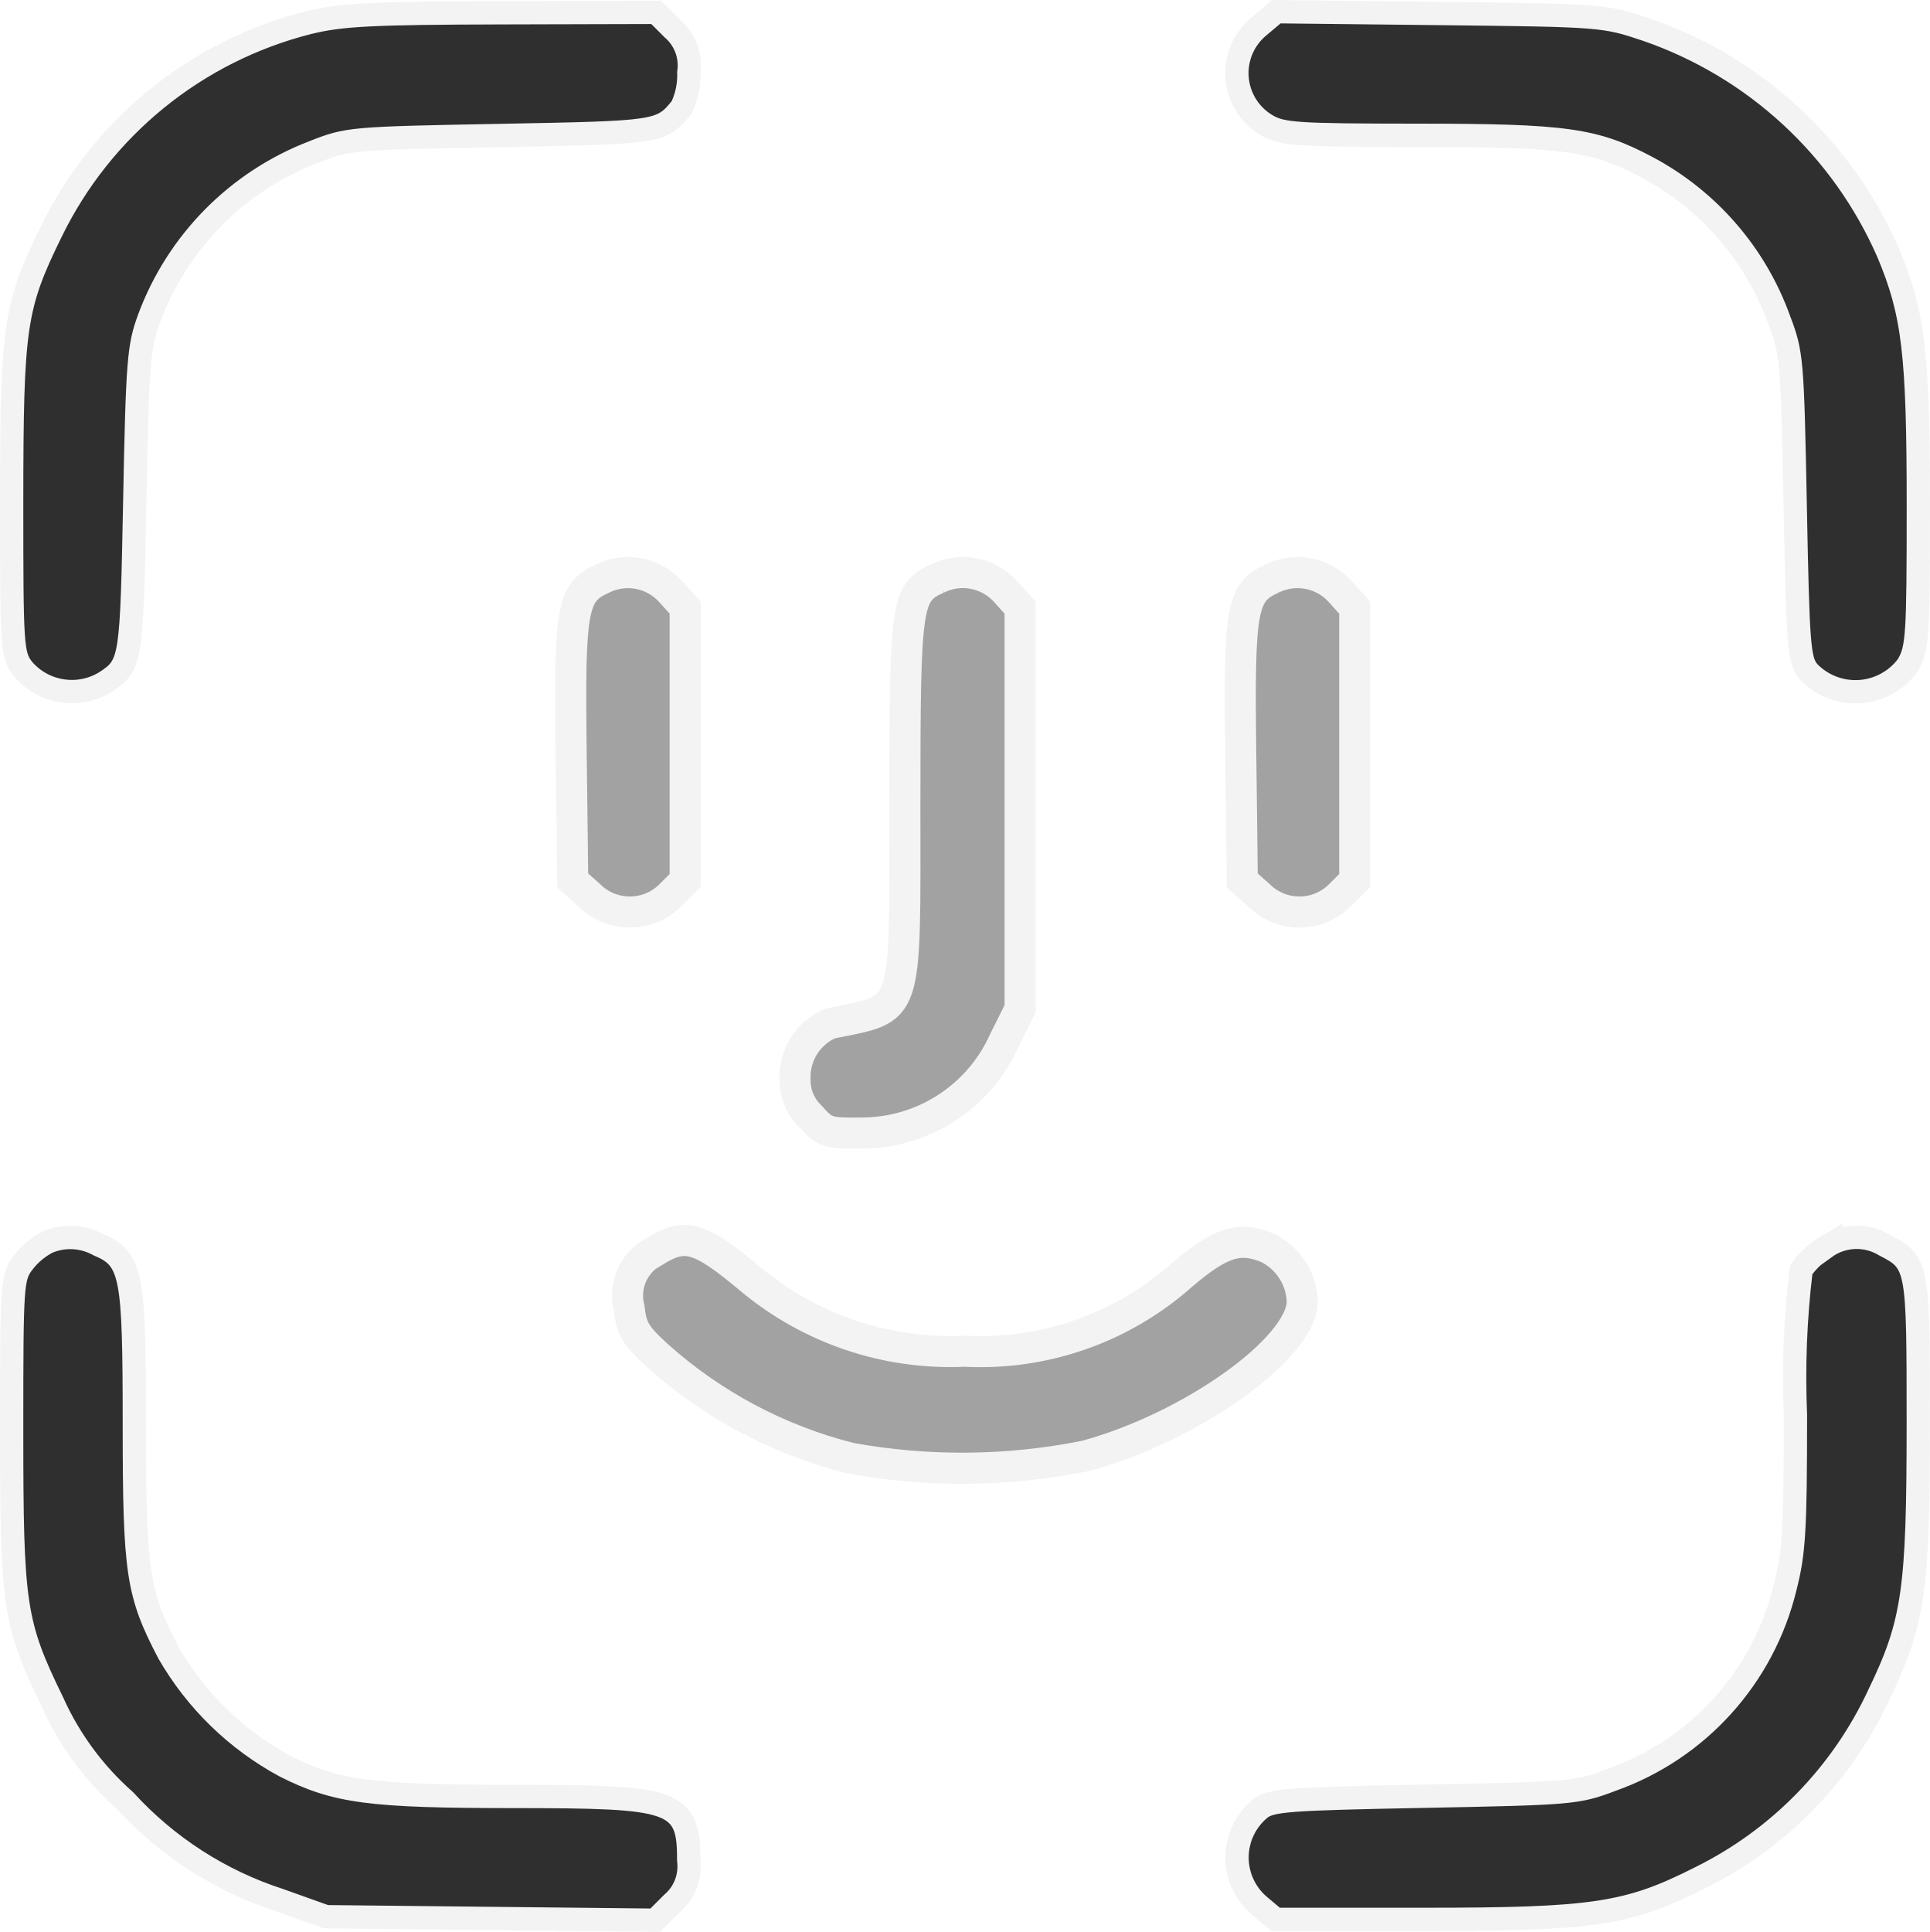
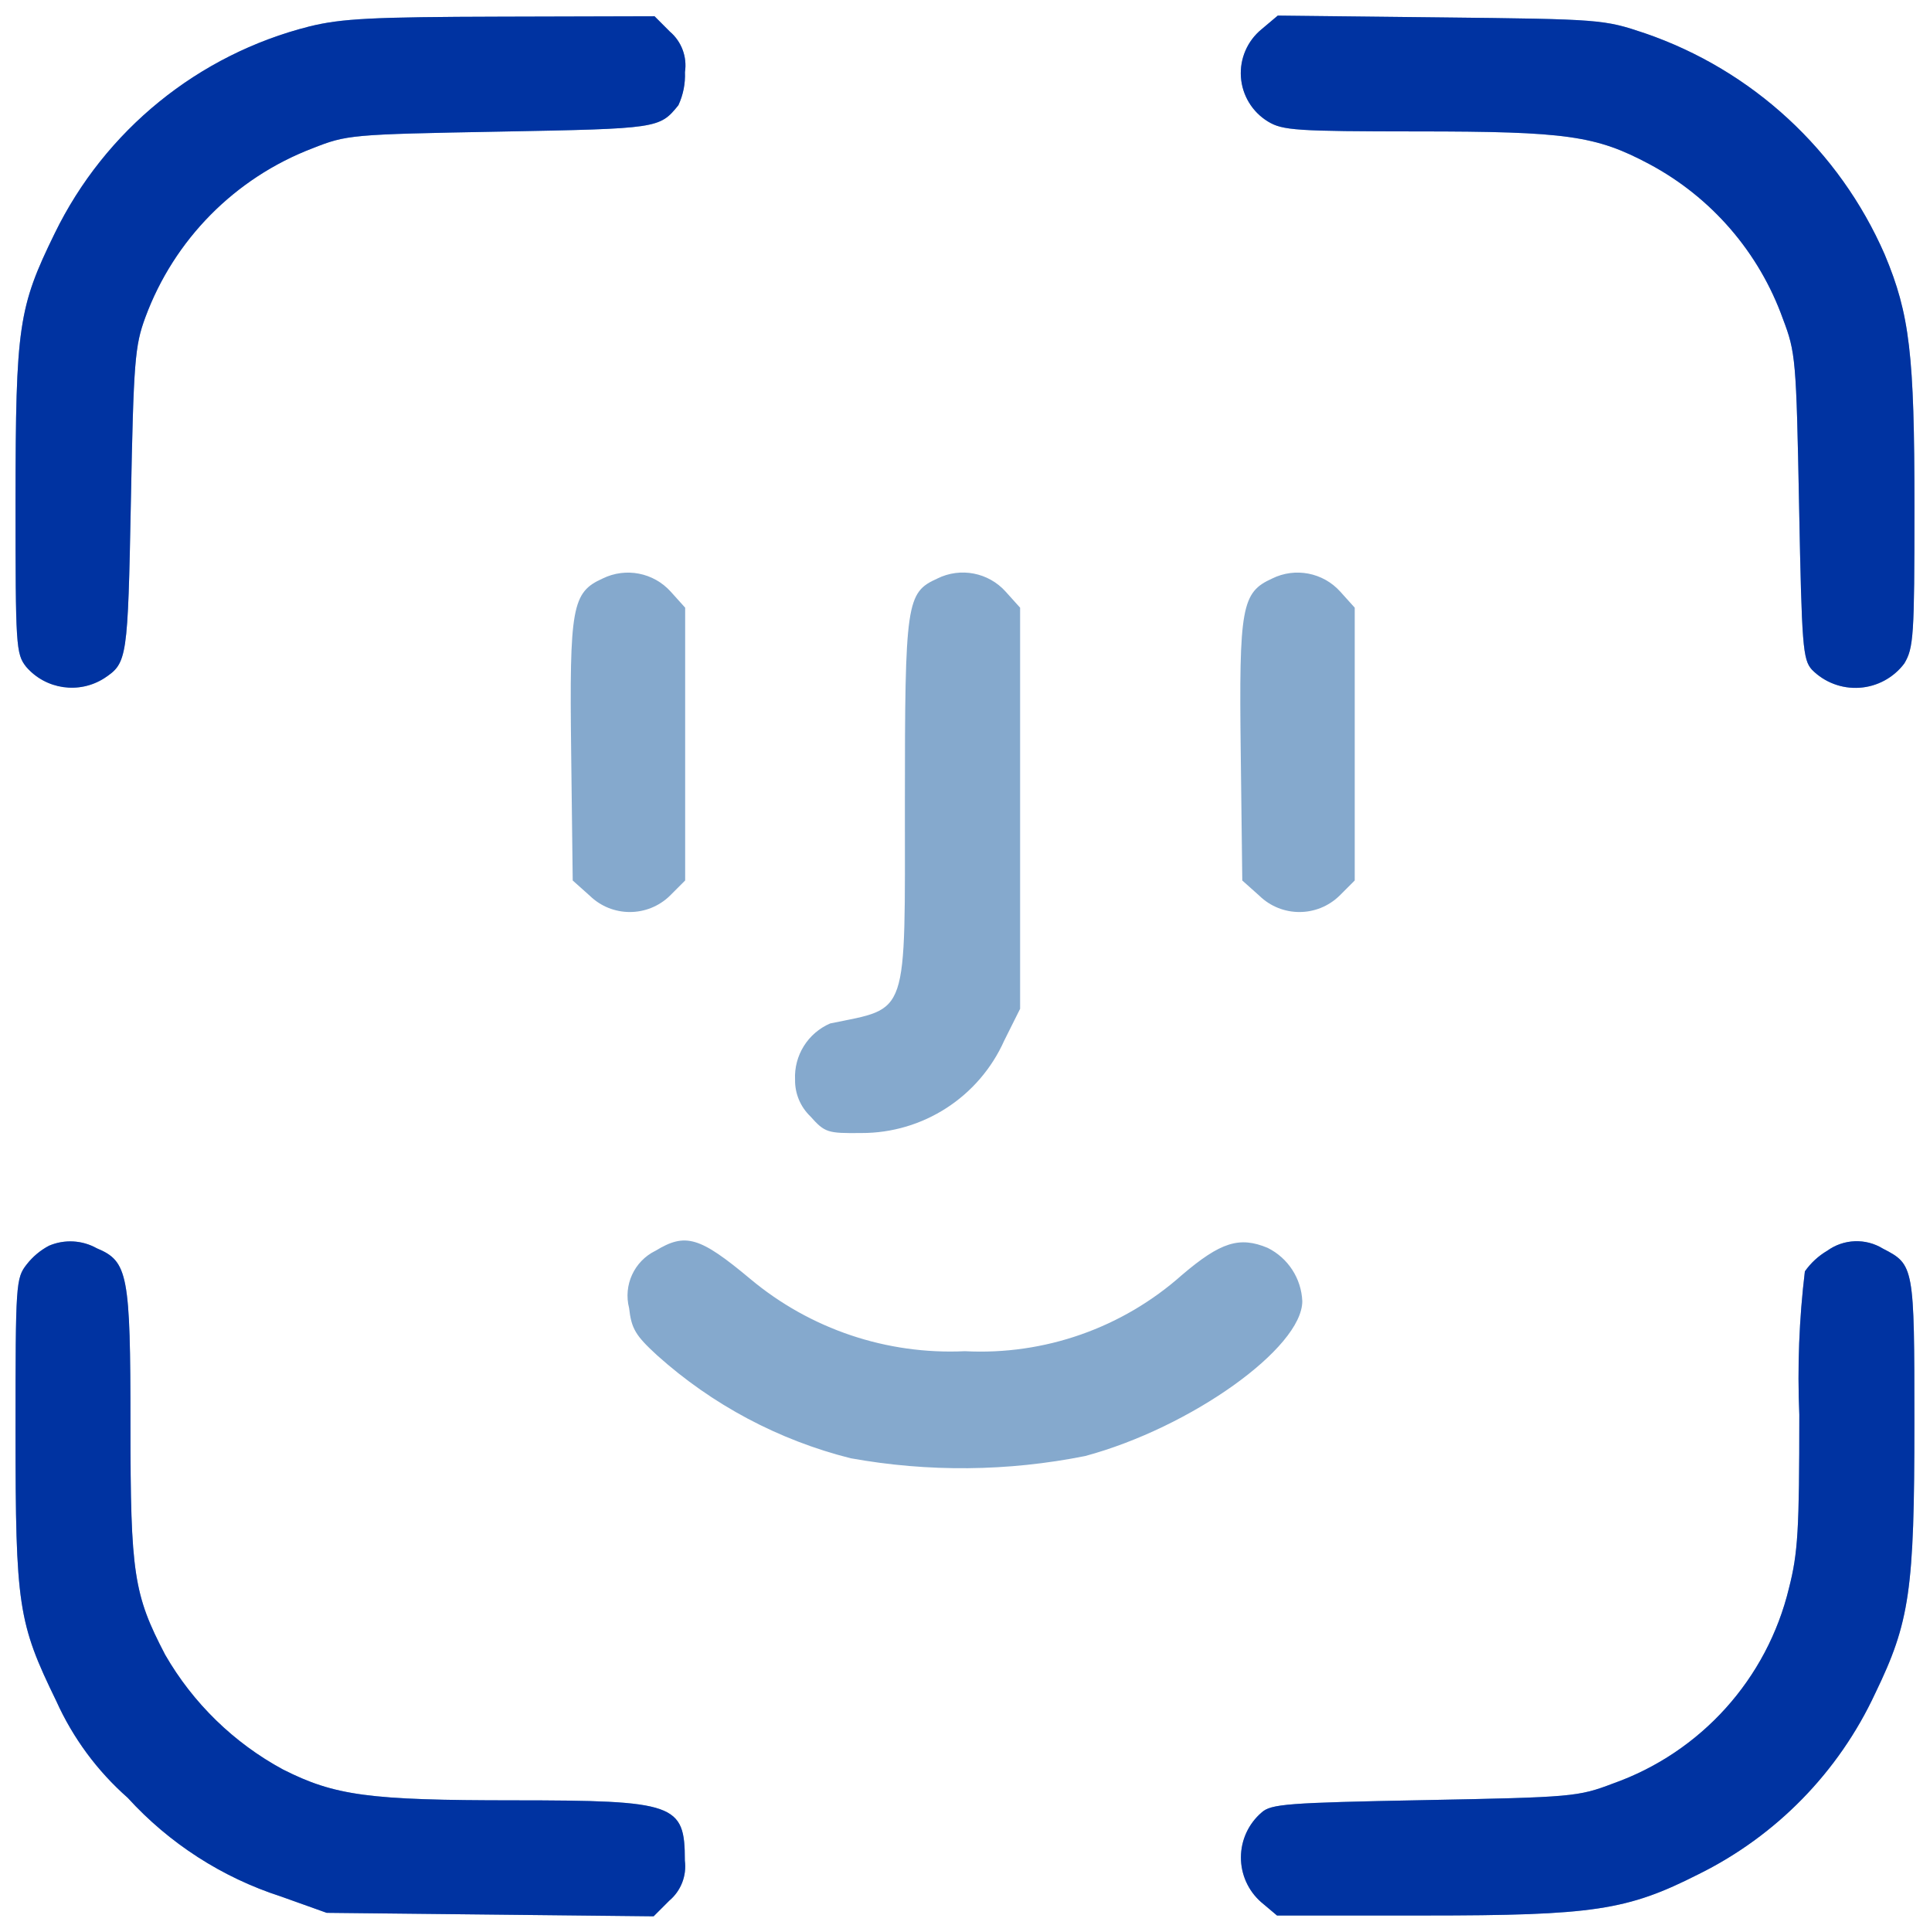
<svg xmlns="http://www.w3.org/2000/svg" height="62.184" viewBox="0 0 62.132 62.184" width="62.132">
  <g data-name="Group 1745" id="Group_1745" transform="translate(-678.821 -343.66)">
-     <path d="M9.461.349a12.535,12.535,0,0,0-8.2,6.661C.092,9.4.005,9.993,0,15.619c0,4.687.013,4.923.342,5.341a1.942,1.942,0,0,0,2.519.365c.736-.491.754-.608.853-5.709.087-4.487.127-4.985.464-5.9A9.261,9.261,0,0,1,9.555,4.274c1.117-.441,1.23-.451,6.039-.54,5.105-.095,5.137-.1,5.746-.849a2.292,2.292,0,0,0,.211-1.066A1.428,1.428,0,0,0,21.064.514L20.572.021,15.633.034C11.478.044,10.5.094,9.461.349ZM40.112.442a1.824,1.824,0,0,0,.208,2.967c.471.287.911.316,4.813.319,4.8,0,5.749.137,7.465,1.052a9.14,9.14,0,0,1,4.3,4.979c.412,1.084.431,1.3.522,6.033.087,4.51.12,4.937.414,5.262a1.968,1.968,0,0,0,2.972-.2c.3-.5.328-.877.328-5.049,0-4.9-.151-6.19-.959-8.118A13.047,13.047,0,0,0,52.459.569C51.13.122,51.042.115,45.875.058L40.637,0ZM18.9,18.119c-.984.442-1.07.917-1.012,5.593l.05,4.126.55.491a1.848,1.848,0,0,0,2.578,0l.492-.492V19.057l-.463-.514A1.851,1.851,0,0,0,18.9,18.119Zm10.778,0c-1,.45-1.046.749-1.046,7.22,0,6.99.141,6.574-2.405,7.1a1.874,1.874,0,0,0-1.131,1.811,1.6,1.6,0,0,0,.492,1.179c.468.523.549.549,1.642.537a5.024,5.024,0,0,0,4.6-2.975l.511-1.023V19.057l-.463-.514A1.851,1.851,0,0,0,29.676,18.119Zm10.778,0c-.983.442-1.07.917-1.012,5.593l.05,4.126.55.491a1.848,1.848,0,0,0,2.578,0l.492-.492V19.057l-.463-.514A1.851,1.851,0,0,0,40.454,18.119ZM1.076,39.594a2.237,2.237,0,0,0-.716.6C.011,40.64,0,40.8,0,45.546c0,5.637.081,6.177,1.311,8.7a9.154,9.154,0,0,0,2.3,3.116,11.419,11.419,0,0,0,4.931,3.176l1.475.527,5.263.056,5.263.056.505-.505a1.44,1.44,0,0,0,.5-1.287c0-1.833-.3-1.938-5.507-1.941-4.664,0-5.762-.15-7.431-.993a9.706,9.706,0,0,1-3.793-3.693C3.806,50.82,3.7,50.155,3.7,45.367c0-4.855-.079-5.272-1.083-5.691A1.747,1.747,0,0,0,1.076,39.594Zm19.523.163a1.608,1.608,0,0,0-.846,1.843c.075.663.206.883.9,1.519a14.69,14.69,0,0,0,6.233,3.315,20.206,20.206,0,0,0,7.551-.072c3.4-.916,6.989-3.477,6.989-4.985a2.011,2.011,0,0,0-1.116-1.715c-.906-.378-1.516-.185-2.758.873a9.748,9.748,0,0,1-6.989,2.453,10.029,10.029,0,0,1-6.906-2.324C22.024,39.3,21.567,39.167,20.6,39.758Zm37.723,0a2.317,2.317,0,0,0-.716.662,28.414,28.414,0,0,0-.179,4.613c0,3.712-.044,4.451-.333,5.581a8.878,8.878,0,0,1-5.666,6.29c-1.126.427-1.3.442-6.067.534-4.433.085-4.942.124-5.247.4a1.91,1.91,0,0,0-.014,2.883l.512.431h4.745c5.447,0,6.528-.164,8.826-1.329A12.255,12.255,0,0,0,59.871,54c1.113-2.3,1.261-3.313,1.261-8.713,0-5.034-.009-5.084-1.012-5.6A1.616,1.616,0,0,0,58.322,39.758Z" data-name="face-id 1 (Traced)" fill="rgba(0,76,150,0.48)" fill-rule="evenodd" id="face-id_1_Traced_" stroke="#f3f3f3" stroke-width="1" style="mix-blend-mode: luminosity;isolation: isolate" transform="translate(679.321 344.162)" />
-     <path d="M9.461.349a12.535,12.535,0,0,0-8.2,6.661C.092,9.4.005,9.993,0,15.619c0,4.687.013,4.923.342,5.341a1.942,1.942,0,0,0,2.519.365c.736-.491.754-.608.853-5.709.087-4.487.127-4.985.464-5.9A9.261,9.261,0,0,1,9.555,4.274c1.117-.441,1.23-.451,6.039-.54,5.105-.095,5.137-.1,5.746-.849a2.292,2.292,0,0,0,.211-1.066A1.428,1.428,0,0,0,21.064.514L20.572.021,15.633.034C11.478.044,10.5.094,9.461.349ZM40.112.442a1.824,1.824,0,0,0,.208,2.967c.471.287.911.316,4.813.319,4.8,0,5.749.137,7.465,1.052a9.14,9.14,0,0,1,4.3,4.979c.412,1.084.431,1.3.522,6.033.087,4.51.12,4.937.414,5.262a1.968,1.968,0,0,0,2.972-.2c.3-.5.328-.877.328-5.049,0-4.9-.151-6.19-.959-8.118A13.047,13.047,0,0,0,52.459.569C51.13.122,51.042.115,45.875.058L40.637,0ZM1.076,39.594a2.237,2.237,0,0,0-.716.6C.011,40.64,0,40.8,0,45.546c0,5.637.081,6.177,1.311,8.7a9.154,9.154,0,0,0,2.3,3.116,11.419,11.419,0,0,0,4.931,3.176l1.475.527,5.263.056,5.263.056.505-.505a1.44,1.44,0,0,0,.5-1.287c0-1.833-.3-1.938-5.507-1.941-4.664,0-5.762-.15-7.431-.993a9.706,9.706,0,0,1-3.793-3.693C3.806,50.82,3.7,50.155,3.7,45.367c0-4.855-.079-5.272-1.083-5.691A1.747,1.747,0,0,0,1.076,39.594Zm57.246.163a2.317,2.317,0,0,0-.716.662,28.414,28.414,0,0,0-.179,4.613c0,3.712-.044,4.451-.333,5.581a8.878,8.878,0,0,1-5.666,6.29c-1.126.427-1.3.442-6.067.534-4.433.085-4.942.124-5.247.4a1.91,1.91,0,0,0-.014,2.883l.512.431h4.745c5.447,0,6.528-.164,8.826-1.329A12.255,12.255,0,0,0,59.871,54c1.113-2.3,1.261-3.313,1.261-8.713,0-5.034-.009-5.084-1.012-5.6A1.616,1.616,0,0,0,58.322,39.758Z" data-name="face-id 1 (Traced)" fill="#0033a1" fill-rule="evenodd" id="face-id_1_Traced_2" stroke="#f3f3f3" stroke-width="0.5" style="mix-blend-mode: luminosity;isolation: isolate" transform="translate(679.321 344.162)" />
+     <path d="M9.461.349a12.535,12.535,0,0,0-8.2,6.661C.092,9.4.005,9.993,0,15.619c0,4.687.013,4.923.342,5.341a1.942,1.942,0,0,0,2.519.365c.736-.491.754-.608.853-5.709.087-4.487.127-4.985.464-5.9A9.261,9.261,0,0,1,9.555,4.274c1.117-.441,1.23-.451,6.039-.54,5.105-.095,5.137-.1,5.746-.849a2.292,2.292,0,0,0,.211-1.066A1.428,1.428,0,0,0,21.064.514L20.572.021,15.633.034C11.478.044,10.5.094,9.461.349ZM40.112.442a1.824,1.824,0,0,0,.208,2.967c.471.287.911.316,4.813.319,4.8,0,5.749.137,7.465,1.052a9.14,9.14,0,0,1,4.3,4.979c.412,1.084.431,1.3.522,6.033.087,4.51.12,4.937.414,5.262a1.968,1.968,0,0,0,2.972-.2c.3-.5.328-.877.328-5.049,0-4.9-.151-6.19-.959-8.118A13.047,13.047,0,0,0,52.459.569C51.13.122,51.042.115,45.875.058L40.637,0ZM18.9,18.119c-.984.442-1.07.917-1.012,5.593l.05,4.126.55.491a1.848,1.848,0,0,0,2.578,0l.492-.492V19.057l-.463-.514A1.851,1.851,0,0,0,18.9,18.119Zm10.778,0c-1,.45-1.046.749-1.046,7.22,0,6.99.141,6.574-2.405,7.1a1.874,1.874,0,0,0-1.131,1.811,1.6,1.6,0,0,0,.492,1.179c.468.523.549.549,1.642.537a5.024,5.024,0,0,0,4.6-2.975l.511-1.023V19.057l-.463-.514A1.851,1.851,0,0,0,29.676,18.119Zm10.778,0c-.983.442-1.07.917-1.012,5.593l.05,4.126.55.491a1.848,1.848,0,0,0,2.578,0l.492-.492V19.057l-.463-.514A1.851,1.851,0,0,0,40.454,18.119ZM1.076,39.594a2.237,2.237,0,0,0-.716.6C.011,40.64,0,40.8,0,45.546c0,5.637.081,6.177,1.311,8.7a9.154,9.154,0,0,0,2.3,3.116,11.419,11.419,0,0,0,4.931,3.176l1.475.527,5.263.056,5.263.056.505-.505a1.44,1.44,0,0,0,.5-1.287c0-1.833-.3-1.938-5.507-1.941-4.664,0-5.762-.15-7.431-.993a9.706,9.706,0,0,1-3.793-3.693C3.806,50.82,3.7,50.155,3.7,45.367c0-4.855-.079-5.272-1.083-5.691A1.747,1.747,0,0,0,1.076,39.594Zm19.523.163a1.608,1.608,0,0,0-.846,1.843c.075.663.206.883.9,1.519a14.69,14.69,0,0,0,6.233,3.315,20.206,20.206,0,0,0,7.551-.072c3.4-.916,6.989-3.477,6.989-4.985a2.011,2.011,0,0,0-1.116-1.715c-.906-.378-1.516-.185-2.758.873a9.748,9.748,0,0,1-6.989,2.453,10.029,10.029,0,0,1-6.906-2.324C22.024,39.3,21.567,39.167,20.6,39.758Zm37.723,0a2.317,2.317,0,0,0-.716.662,28.414,28.414,0,0,0-.179,4.613c0,3.712-.044,4.451-.333,5.581a8.878,8.878,0,0,1-5.666,6.29c-1.126.427-1.3.442-6.067.534-4.433.085-4.942.124-5.247.4a1.91,1.91,0,0,0-.014,2.883l.512.431h4.745c5.447,0,6.528-.164,8.826-1.329A12.255,12.255,0,0,0,59.871,54c1.113-2.3,1.261-3.313,1.261-8.713,0-5.034-.009-5.084-1.012-5.6A1.616,1.616,0,0,0,58.322,39.758Z" data-name="face-id 1 (Traced)" fill="rgba(0,76,150,0.48)" fill-rule="evenodd" id="face-id_1_Traced_" transform="translate(679.321 344.162)" />
+     <path d="M9.461.349a12.535,12.535,0,0,0-8.2,6.661C.092,9.4.005,9.993,0,15.619c0,4.687.013,4.923.342,5.341a1.942,1.942,0,0,0,2.519.365c.736-.491.754-.608.853-5.709.087-4.487.127-4.985.464-5.9A9.261,9.261,0,0,1,9.555,4.274c1.117-.441,1.23-.451,6.039-.54,5.105-.095,5.137-.1,5.746-.849a2.292,2.292,0,0,0,.211-1.066A1.428,1.428,0,0,0,21.064.514L20.572.021,15.633.034C11.478.044,10.5.094,9.461.349ZM40.112.442a1.824,1.824,0,0,0,.208,2.967c.471.287.911.316,4.813.319,4.8,0,5.749.137,7.465,1.052a9.14,9.14,0,0,1,4.3,4.979c.412,1.084.431,1.3.522,6.033.087,4.51.12,4.937.414,5.262a1.968,1.968,0,0,0,2.972-.2c.3-.5.328-.877.328-5.049,0-4.9-.151-6.19-.959-8.118A13.047,13.047,0,0,0,52.459.569C51.13.122,51.042.115,45.875.058L40.637,0ZM1.076,39.594a2.237,2.237,0,0,0-.716.6C.011,40.64,0,40.8,0,45.546c0,5.637.081,6.177,1.311,8.7a9.154,9.154,0,0,0,2.3,3.116,11.419,11.419,0,0,0,4.931,3.176l1.475.527,5.263.056,5.263.056.505-.505a1.44,1.44,0,0,0,.5-1.287c0-1.833-.3-1.938-5.507-1.941-4.664,0-5.762-.15-7.431-.993a9.706,9.706,0,0,1-3.793-3.693C3.806,50.82,3.7,50.155,3.7,45.367c0-4.855-.079-5.272-1.083-5.691A1.747,1.747,0,0,0,1.076,39.594Zm57.246.163a2.317,2.317,0,0,0-.716.662,28.414,28.414,0,0,0-.179,4.613c0,3.712-.044,4.451-.333,5.581a8.878,8.878,0,0,1-5.666,6.29c-1.126.427-1.3.442-6.067.534-4.433.085-4.942.124-5.247.4a1.91,1.91,0,0,0-.014,2.883l.512.431h4.745c5.447,0,6.528-.164,8.826-1.329A12.255,12.255,0,0,0,59.871,54c1.113-2.3,1.261-3.313,1.261-8.713,0-5.034-.009-5.084-1.012-5.6A1.616,1.616,0,0,0,58.322,39.758Z" data-name="face-id 1 (Traced)" fill="#0033a1" fill-rule="evenodd" id="face-id_1_Traced_2" transform="translate(679.321 344.162)" />
  </g>
</svg>
